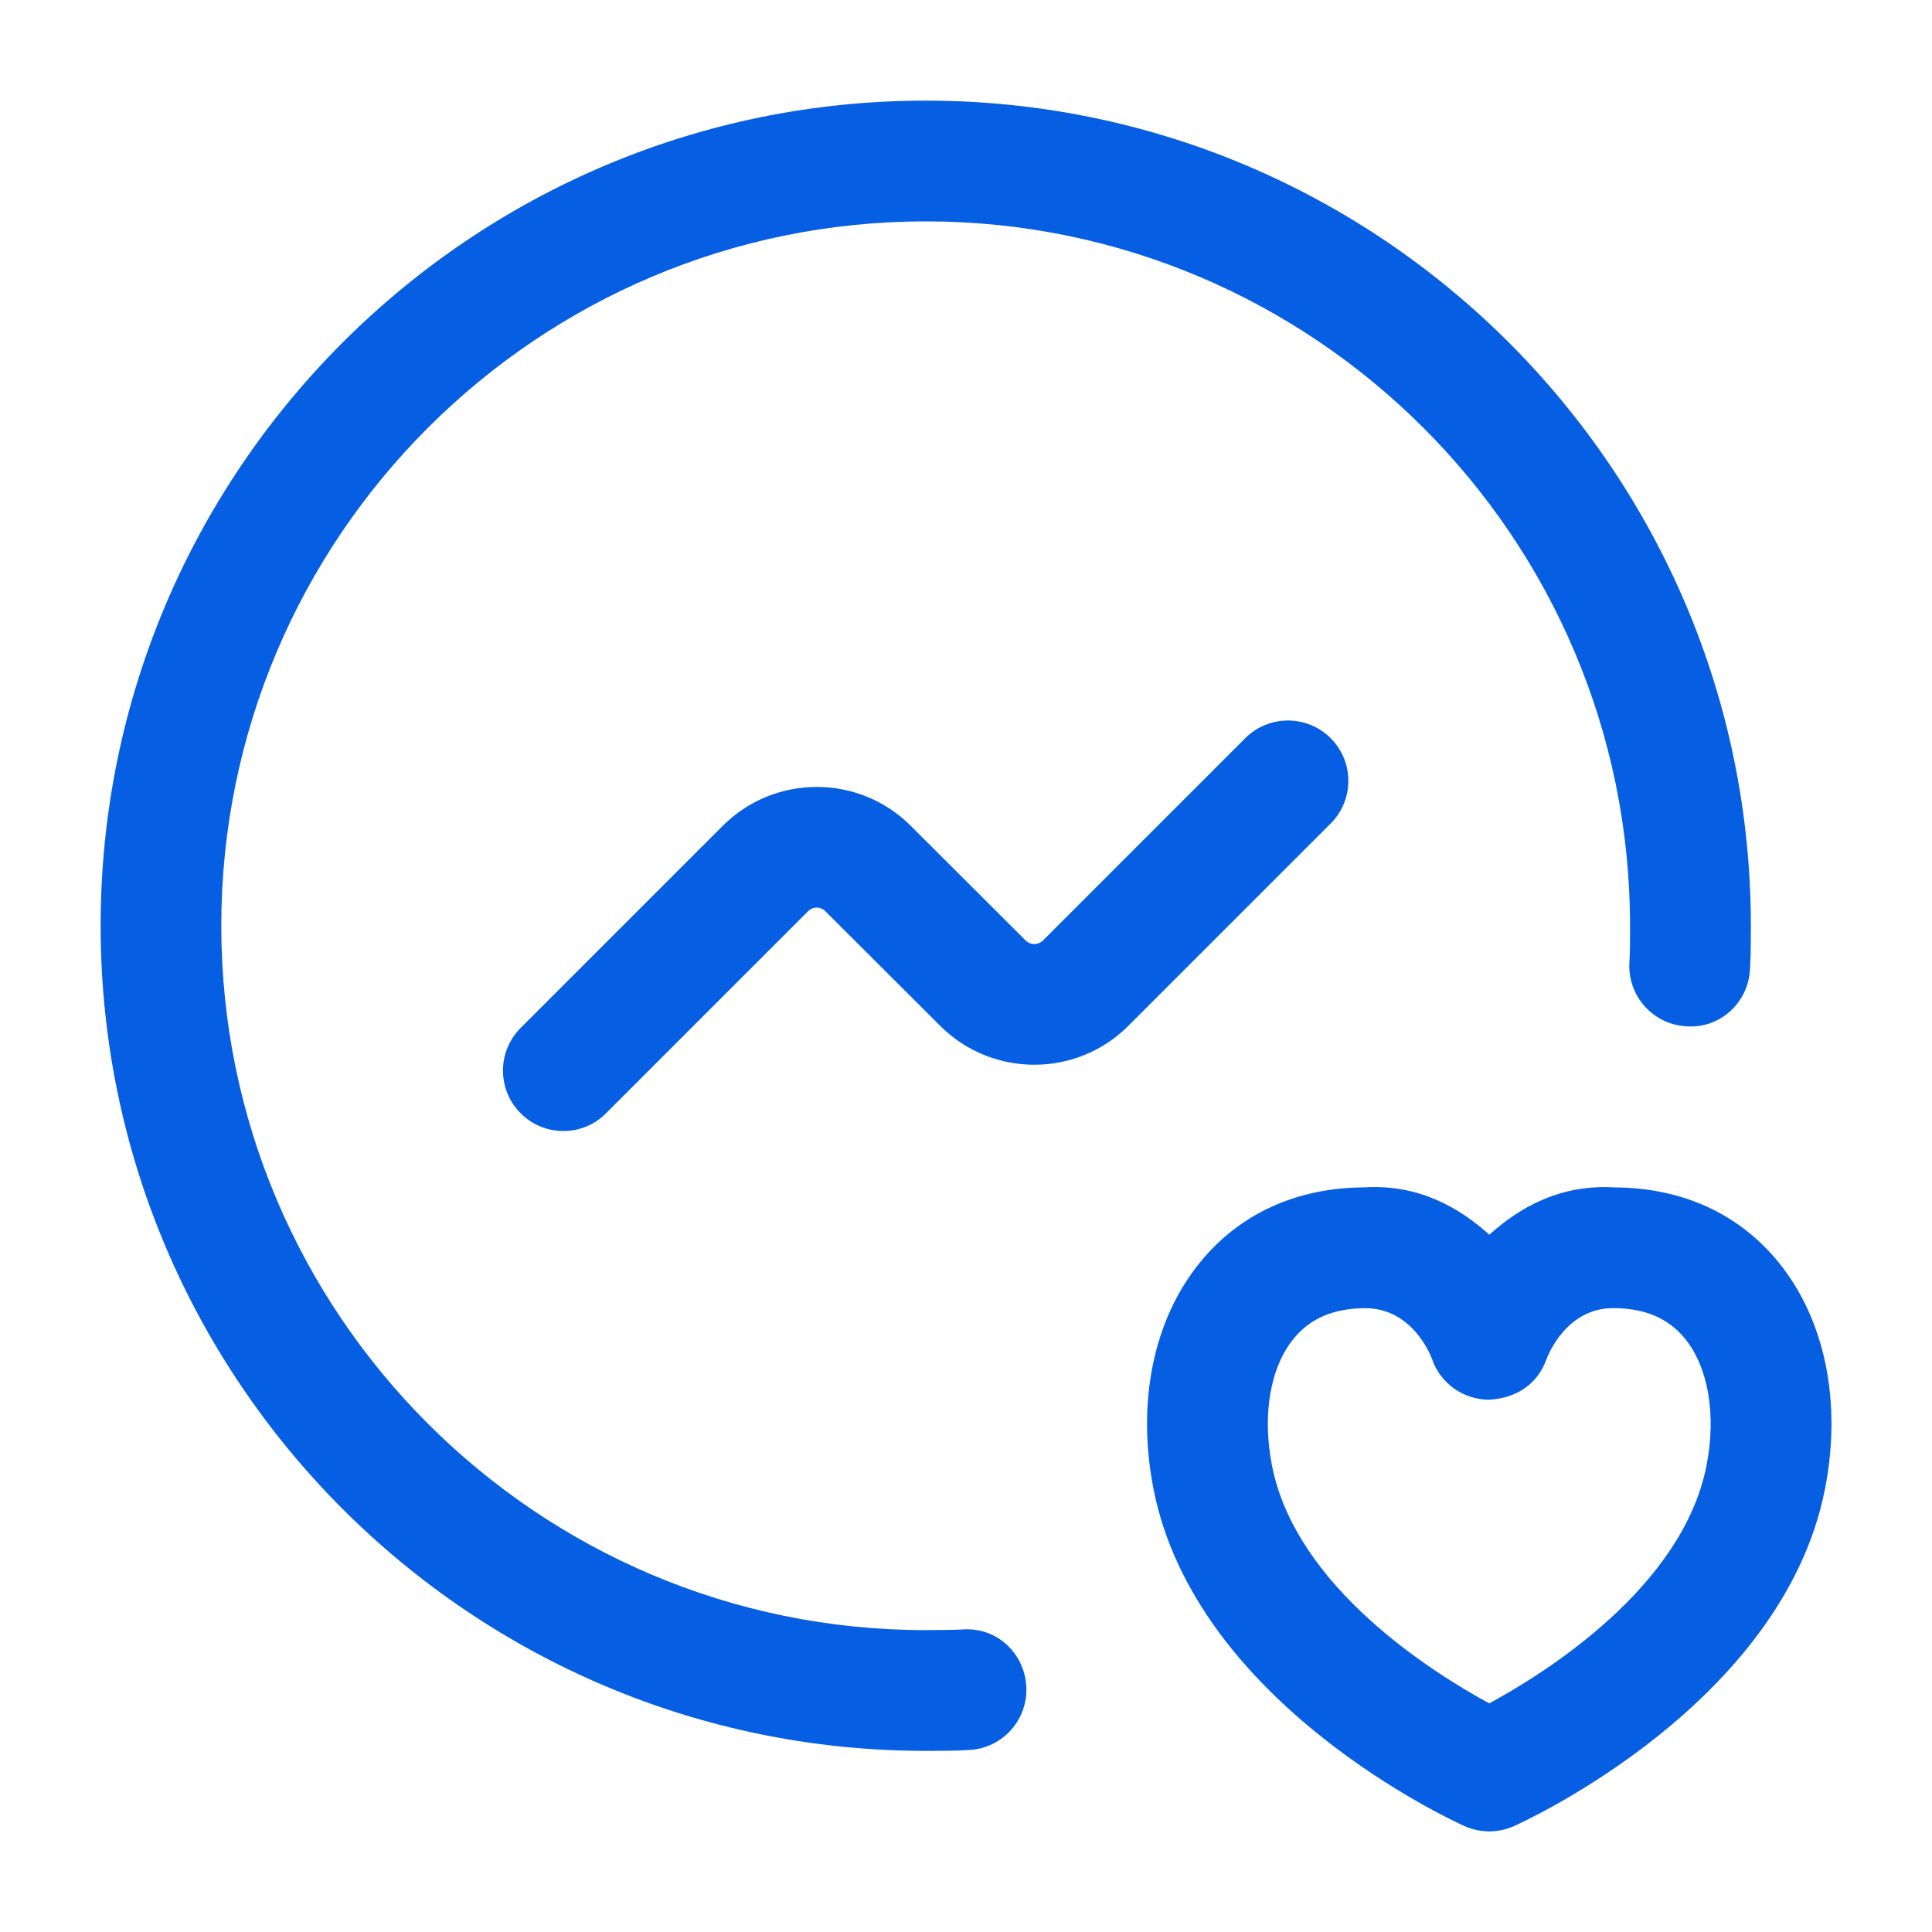
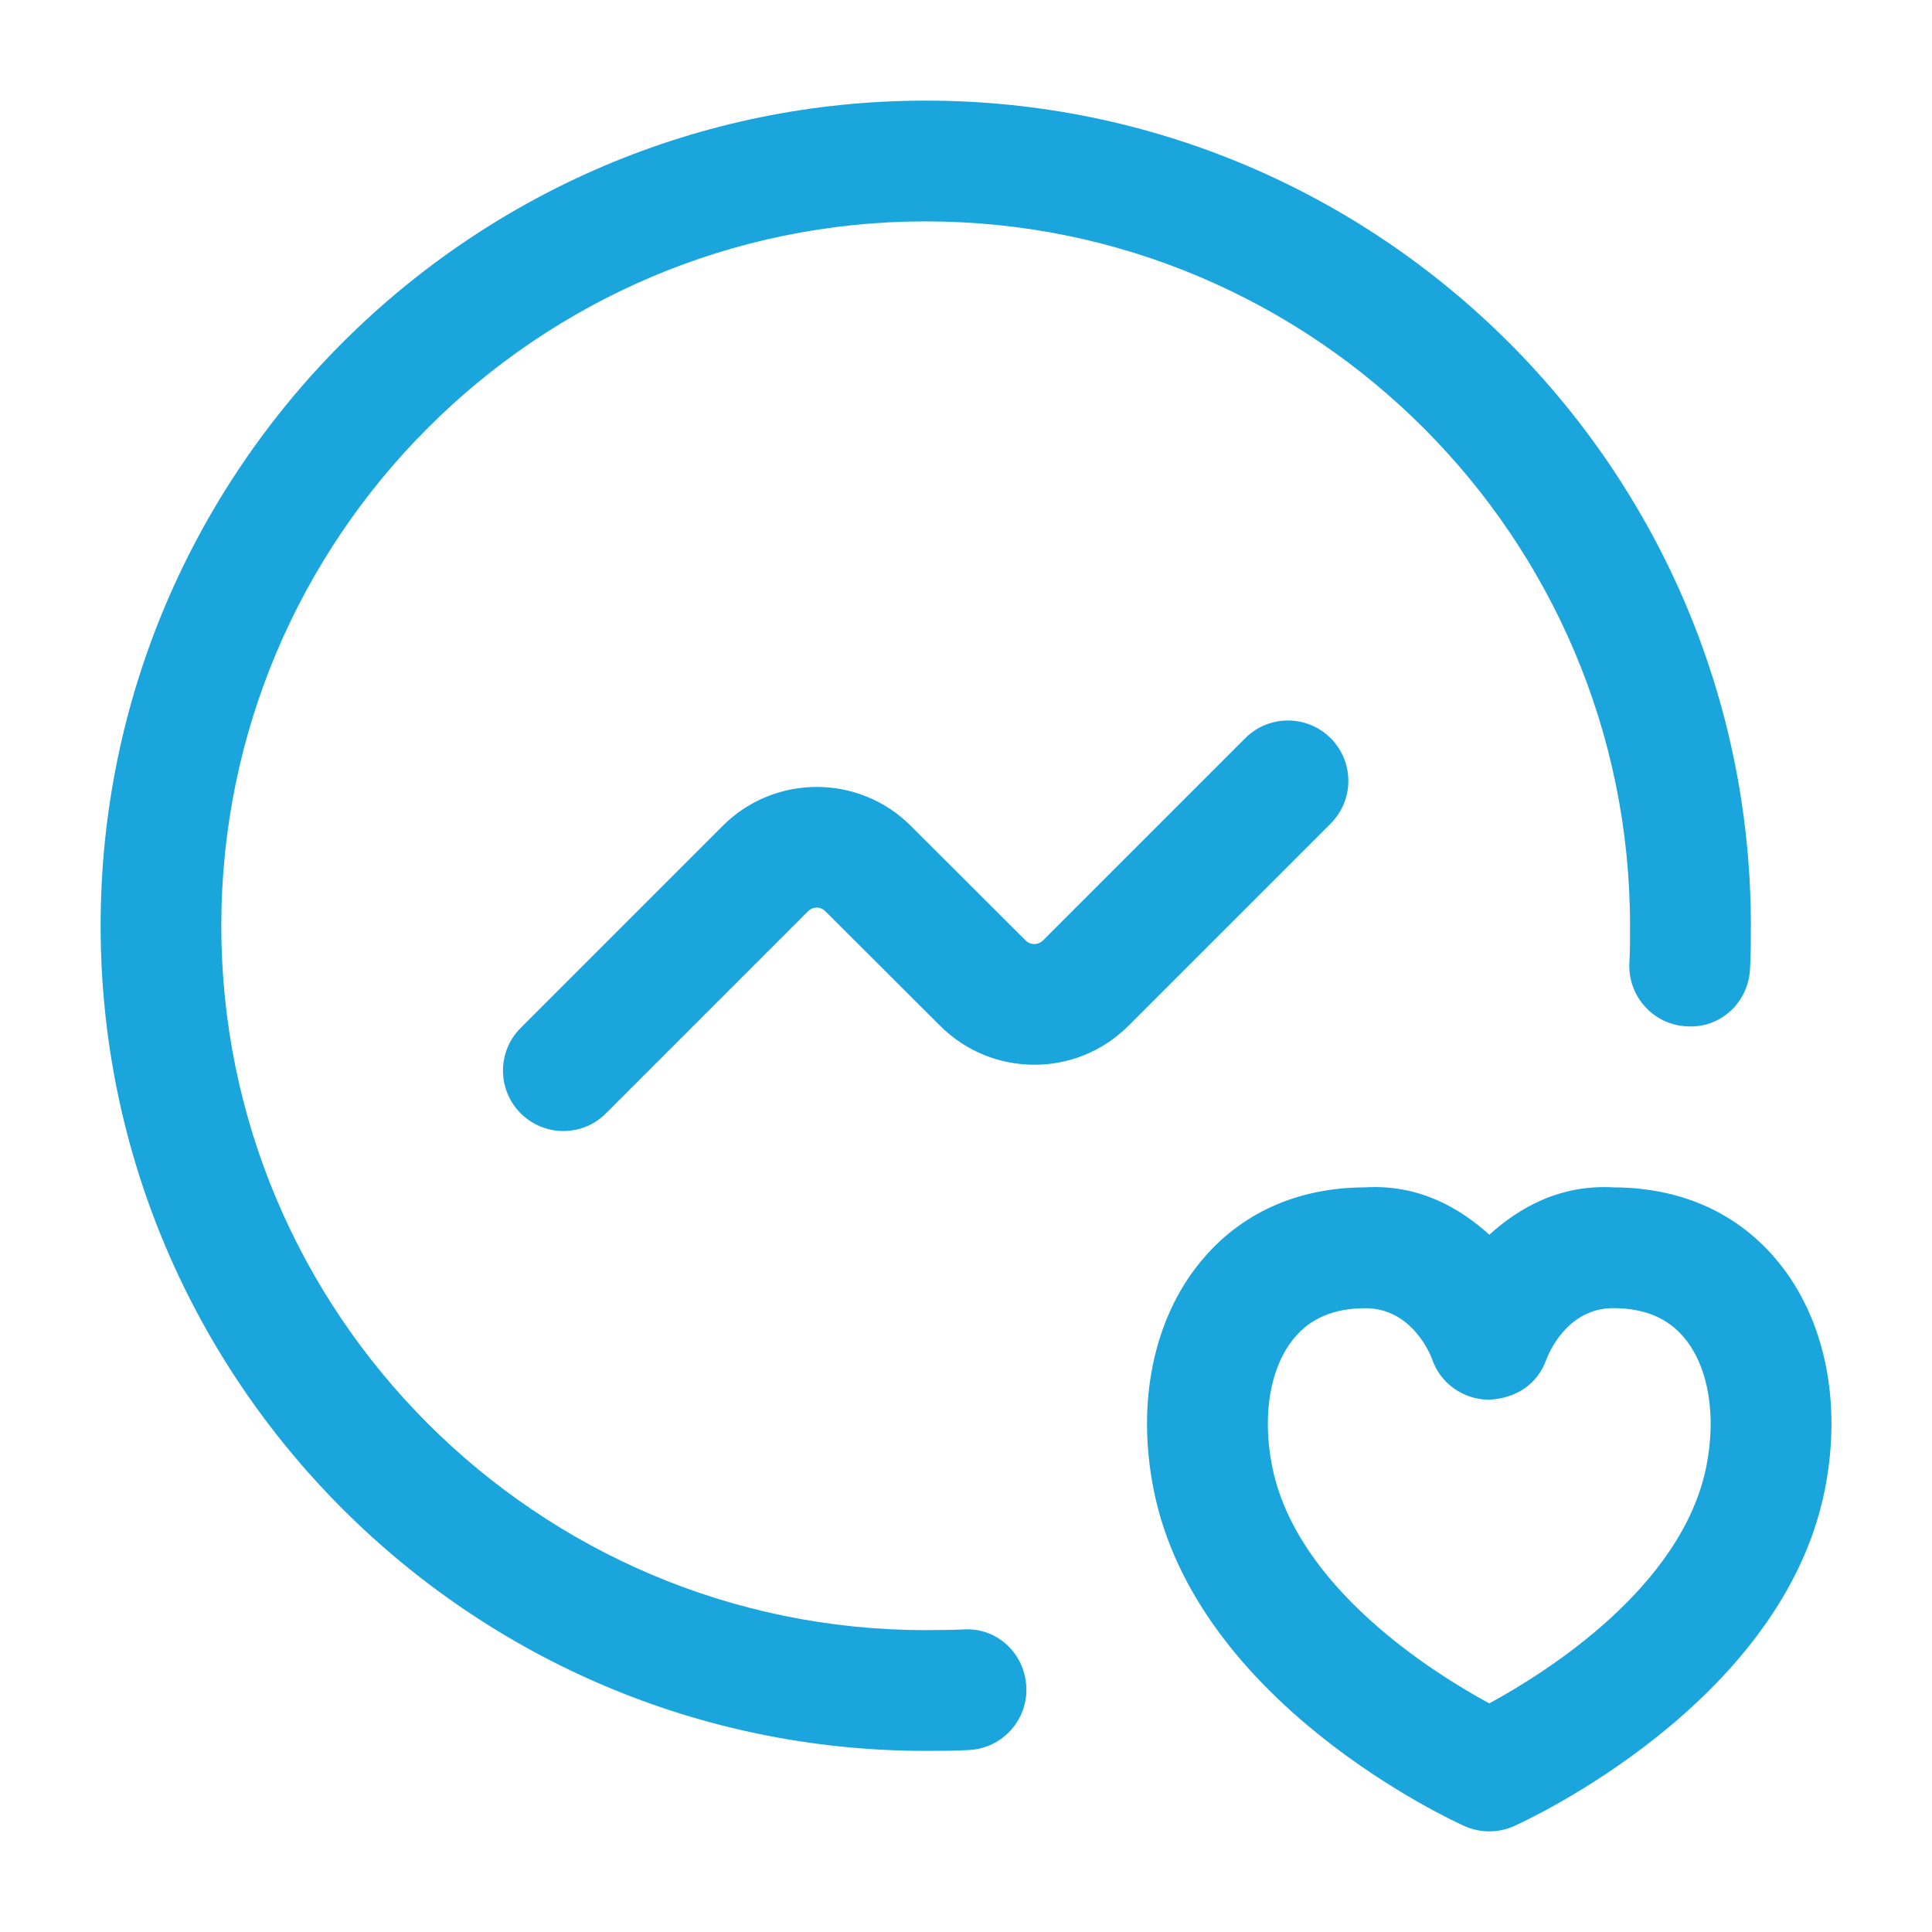
- <svg xmlns="http://www.w3.org/2000/svg" width="24" height="24" viewBox="0 0 24 24" fill="#065FE3">
-   <path d="M12.749 20.947C12.773 21.361 12.457 21.715 12.043 21.739C11.858 21.75 11.685 21.75 11.5 21.75C5.848 21.75 1.25 17.152 1.25 11.5C1.25 5.848 5.848 1.25 11.5 1.25C17.152 1.25 21.75 5.848 21.75 11.5C21.75 11.685 21.75 11.858 21.739 12.043C21.716 12.456 21.369 12.781 20.947 12.749C20.533 12.726 20.218 12.371 20.241 11.957C20.25 11.802 20.249 11.655 20.249 11.5C20.249 6.675 16.324 2.75 11.499 2.75C6.674 2.75 2.749 6.675 2.749 11.5C2.749 16.325 6.674 20.25 11.499 20.25C11.655 20.247 11.8 20.25 11.956 20.242C12.38 20.209 12.725 20.534 12.749 20.947ZM16.53 9.17C16.237 8.877 15.762 8.877 15.469 9.17L12.955 11.684C12.895 11.742 12.801 11.742 12.742 11.684L11.312 10.257C10.669 9.615 9.623 9.615 8.979 10.258L6.468 12.769C6.175 13.062 6.175 13.537 6.468 13.83C6.614 13.976 6.806 14.05 6.998 14.05C7.19 14.05 7.382 13.977 7.528 13.83L10.039 11.319C10.098 11.26 10.193 11.259 10.252 11.319L11.682 12.746C12.327 13.387 13.372 13.387 14.015 12.745L16.529 10.231C16.823 9.938 16.823 9.463 16.53 9.17ZM22.67 18.5C22.144 21.164 18.942 22.624 18.806 22.685C18.709 22.728 18.604 22.75 18.5 22.75C18.396 22.75 18.291 22.728 18.194 22.685C18.058 22.624 14.855 21.164 14.33 18.5C14.117 17.418 14.328 16.39 14.911 15.677C15.404 15.074 16.109 14.754 16.95 14.75C17.626 14.709 18.129 15.003 18.501 15.338C18.872 15.003 19.376 14.711 20.051 14.75C20.893 14.754 21.598 15.074 22.09 15.676C22.672 16.388 22.883 17.417 22.67 18.5ZM20.929 16.626C20.723 16.375 20.434 16.252 20.044 16.25C20.043 16.25 20.041 16.25 20.04 16.25C19.461 16.25 19.232 16.826 19.208 16.892C19.099 17.19 18.844 17.37 18.493 17.388C18.175 17.384 17.892 17.184 17.79 16.884C17.769 16.826 17.54 16.251 16.96 16.251C16.959 16.251 16.958 16.251 16.956 16.251C16.567 16.253 16.278 16.376 16.072 16.627C15.778 16.986 15.677 17.578 15.802 18.21C16.098 19.714 17.795 20.777 18.5 21.16C19.206 20.777 20.901 19.714 21.198 18.21C21.323 17.577 21.222 16.985 20.929 16.626Z" fill="#065FE3" />
+ <svg xmlns="http://www.w3.org/2000/svg" width="24" height="24" viewBox="0 0 24 24" fill="#1AA5DC">
+   <path d="M12.749 20.947C12.773 21.361 12.457 21.715 12.043 21.739C11.858 21.75 11.685 21.75 11.5 21.75C5.848 21.75 1.25 17.152 1.25 11.5C1.25 5.848 5.848 1.25 11.5 1.25C17.152 1.25 21.75 5.848 21.75 11.5C21.75 11.685 21.75 11.858 21.739 12.043C21.716 12.456 21.369 12.781 20.947 12.749C20.533 12.726 20.218 12.371 20.241 11.957C20.25 11.802 20.249 11.655 20.249 11.5C20.249 6.675 16.324 2.75 11.499 2.75C6.674 2.75 2.749 6.675 2.749 11.5C2.749 16.325 6.674 20.25 11.499 20.25C11.655 20.247 11.8 20.25 11.956 20.242C12.38 20.209 12.725 20.534 12.749 20.947ZM16.53 9.17C16.237 8.877 15.762 8.877 15.469 9.17L12.955 11.684C12.895 11.742 12.801 11.742 12.742 11.684L11.312 10.257C10.669 9.615 9.623 9.615 8.979 10.258L6.468 12.769C6.175 13.062 6.175 13.537 6.468 13.83C6.614 13.976 6.806 14.05 6.998 14.05C7.19 14.05 7.382 13.977 7.528 13.83L10.039 11.319C10.098 11.26 10.193 11.259 10.252 11.319L11.682 12.746C12.327 13.387 13.372 13.387 14.015 12.745L16.529 10.231C16.823 9.938 16.823 9.463 16.53 9.17ZM22.67 18.5C22.144 21.164 18.942 22.624 18.806 22.685C18.709 22.728 18.604 22.75 18.5 22.75C18.396 22.75 18.291 22.728 18.194 22.685C18.058 22.624 14.855 21.164 14.33 18.5C14.117 17.418 14.328 16.39 14.911 15.677C15.404 15.074 16.109 14.754 16.95 14.75C17.626 14.709 18.129 15.003 18.501 15.338C18.872 15.003 19.376 14.711 20.051 14.75C20.893 14.754 21.598 15.074 22.09 15.676C22.672 16.388 22.883 17.417 22.67 18.5ZM20.929 16.626C20.723 16.375 20.434 16.252 20.044 16.25C20.043 16.25 20.041 16.25 20.04 16.25C19.461 16.25 19.232 16.826 19.208 16.892C19.099 17.19 18.844 17.37 18.493 17.388C18.175 17.384 17.892 17.184 17.79 16.884C17.769 16.826 17.54 16.251 16.96 16.251C16.959 16.251 16.958 16.251 16.956 16.251C16.567 16.253 16.278 16.376 16.072 16.627C15.778 16.986 15.677 17.578 15.802 18.21C16.098 19.714 17.795 20.777 18.5 21.16C19.206 20.777 20.901 19.714 21.198 18.21C21.323 17.577 21.222 16.985 20.929 16.626Z" fill="#1AA5DC" />
</svg>
